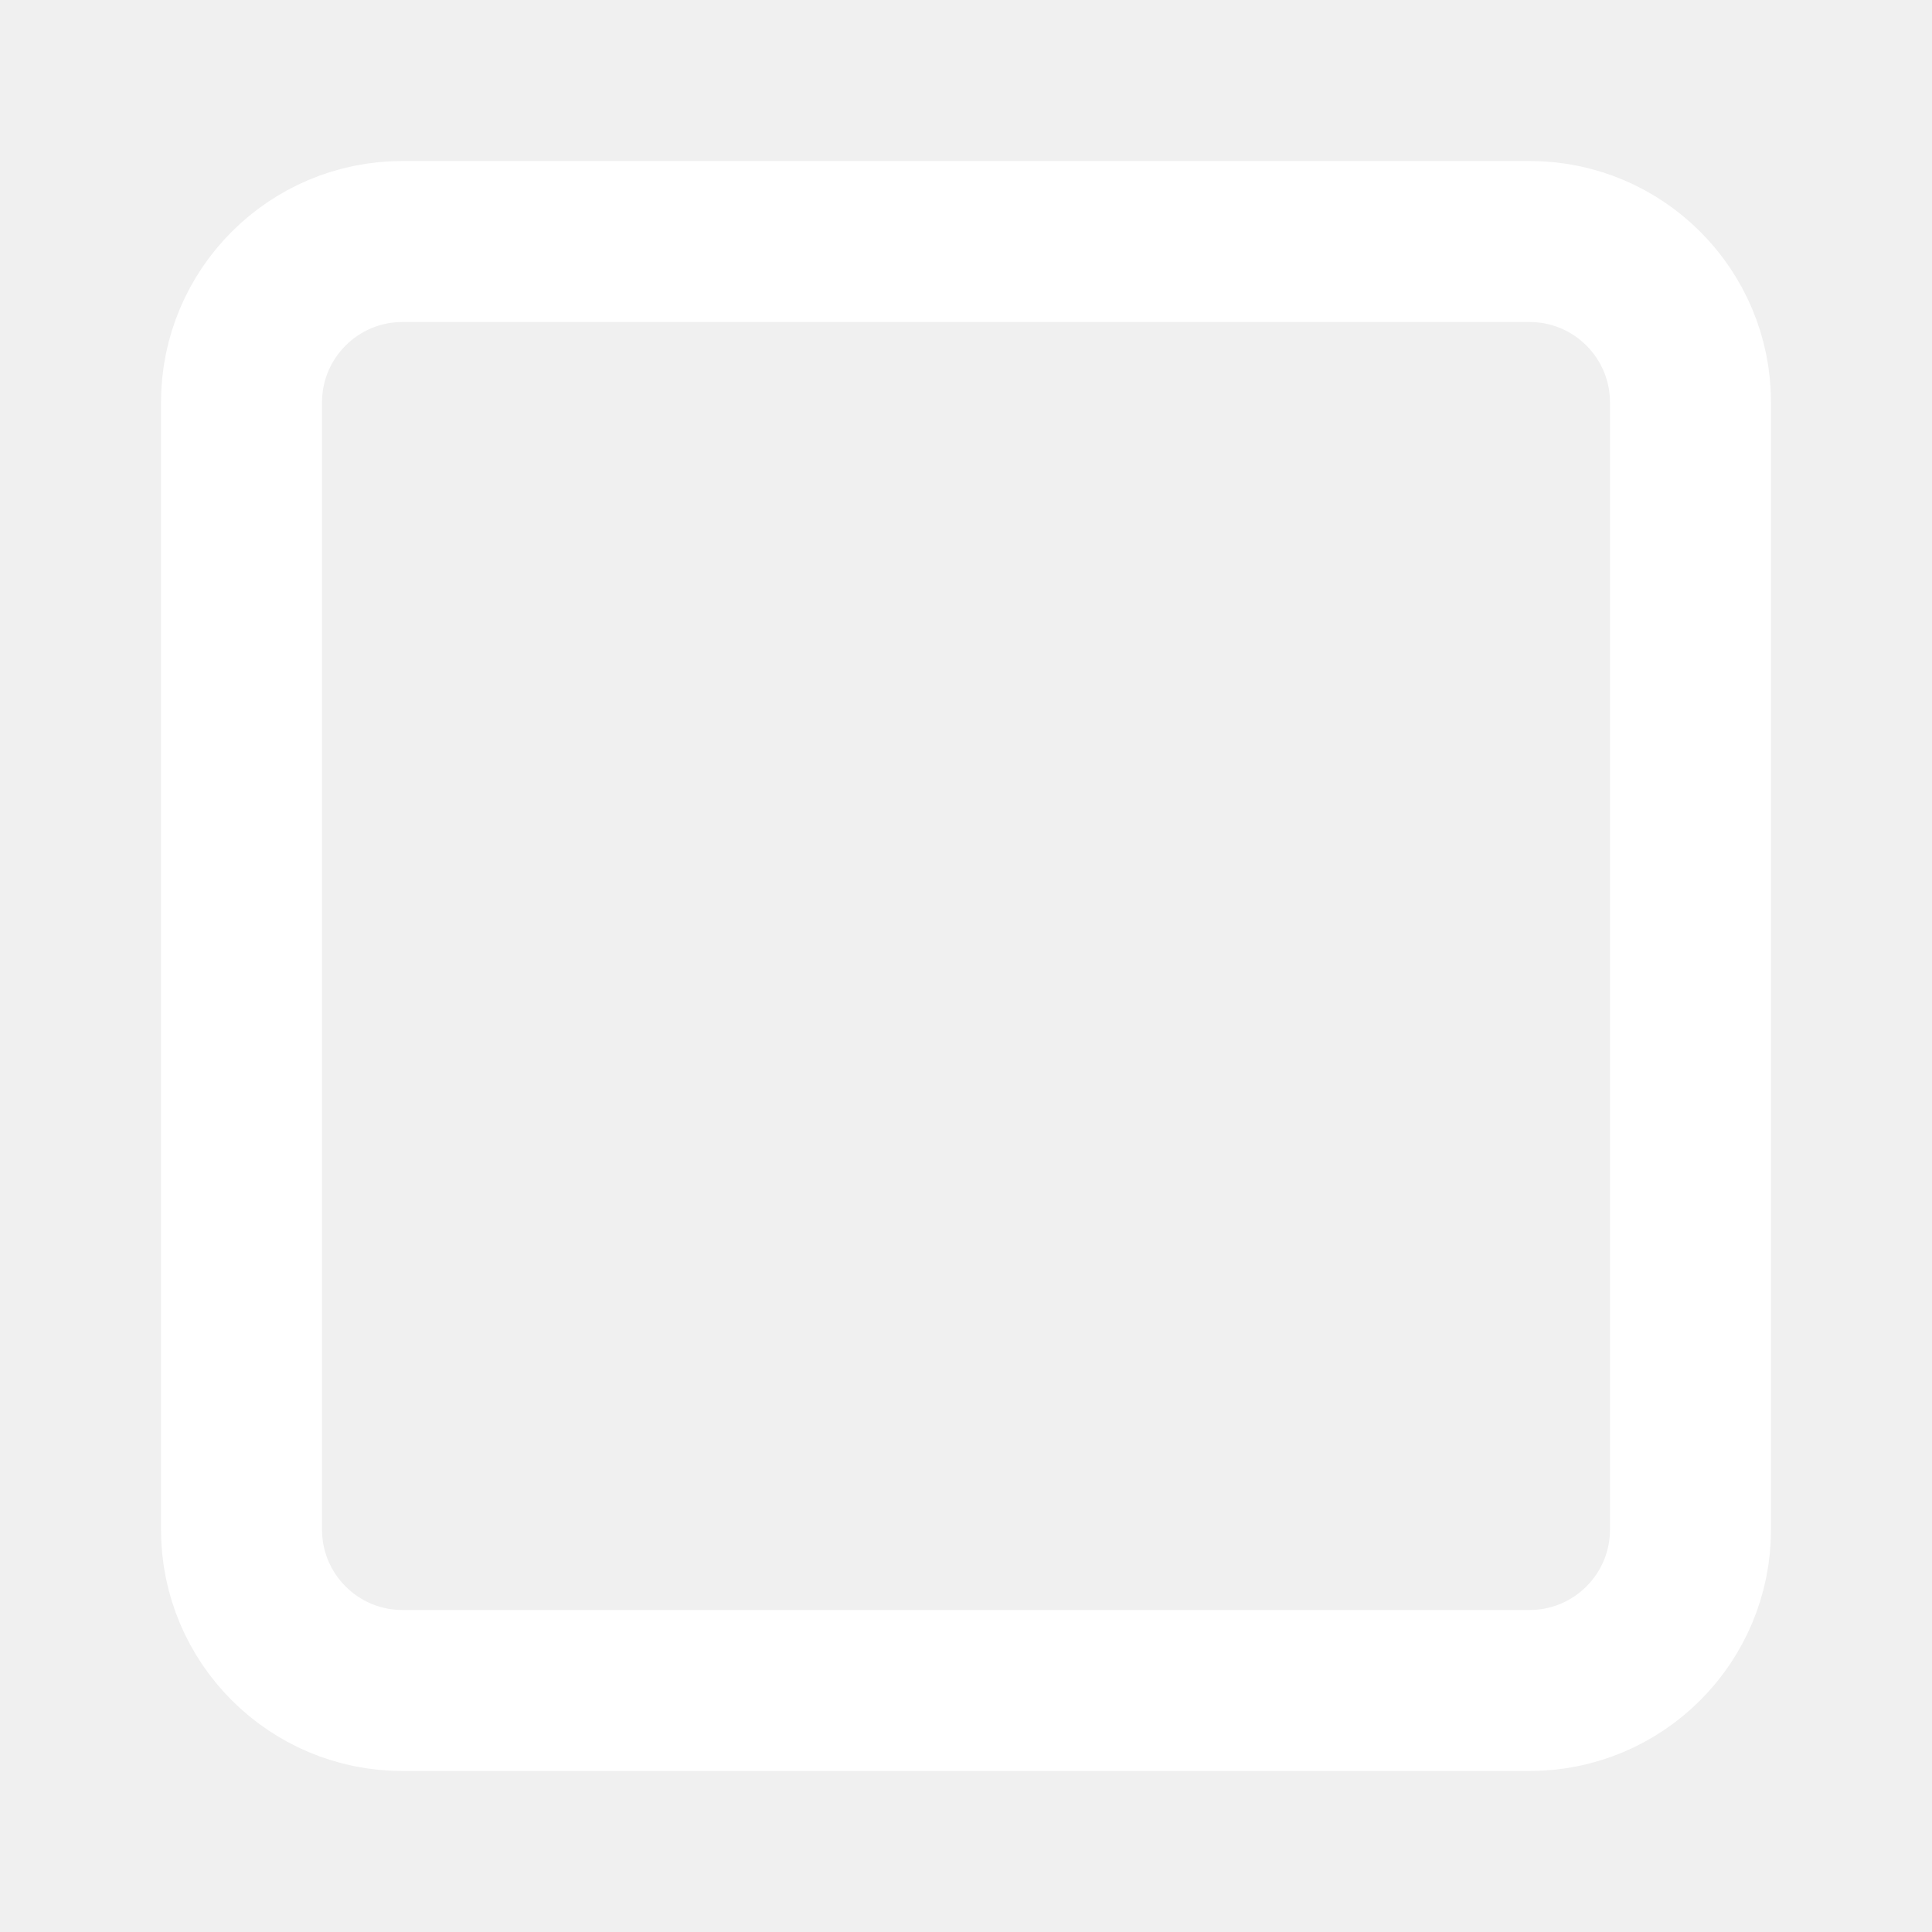
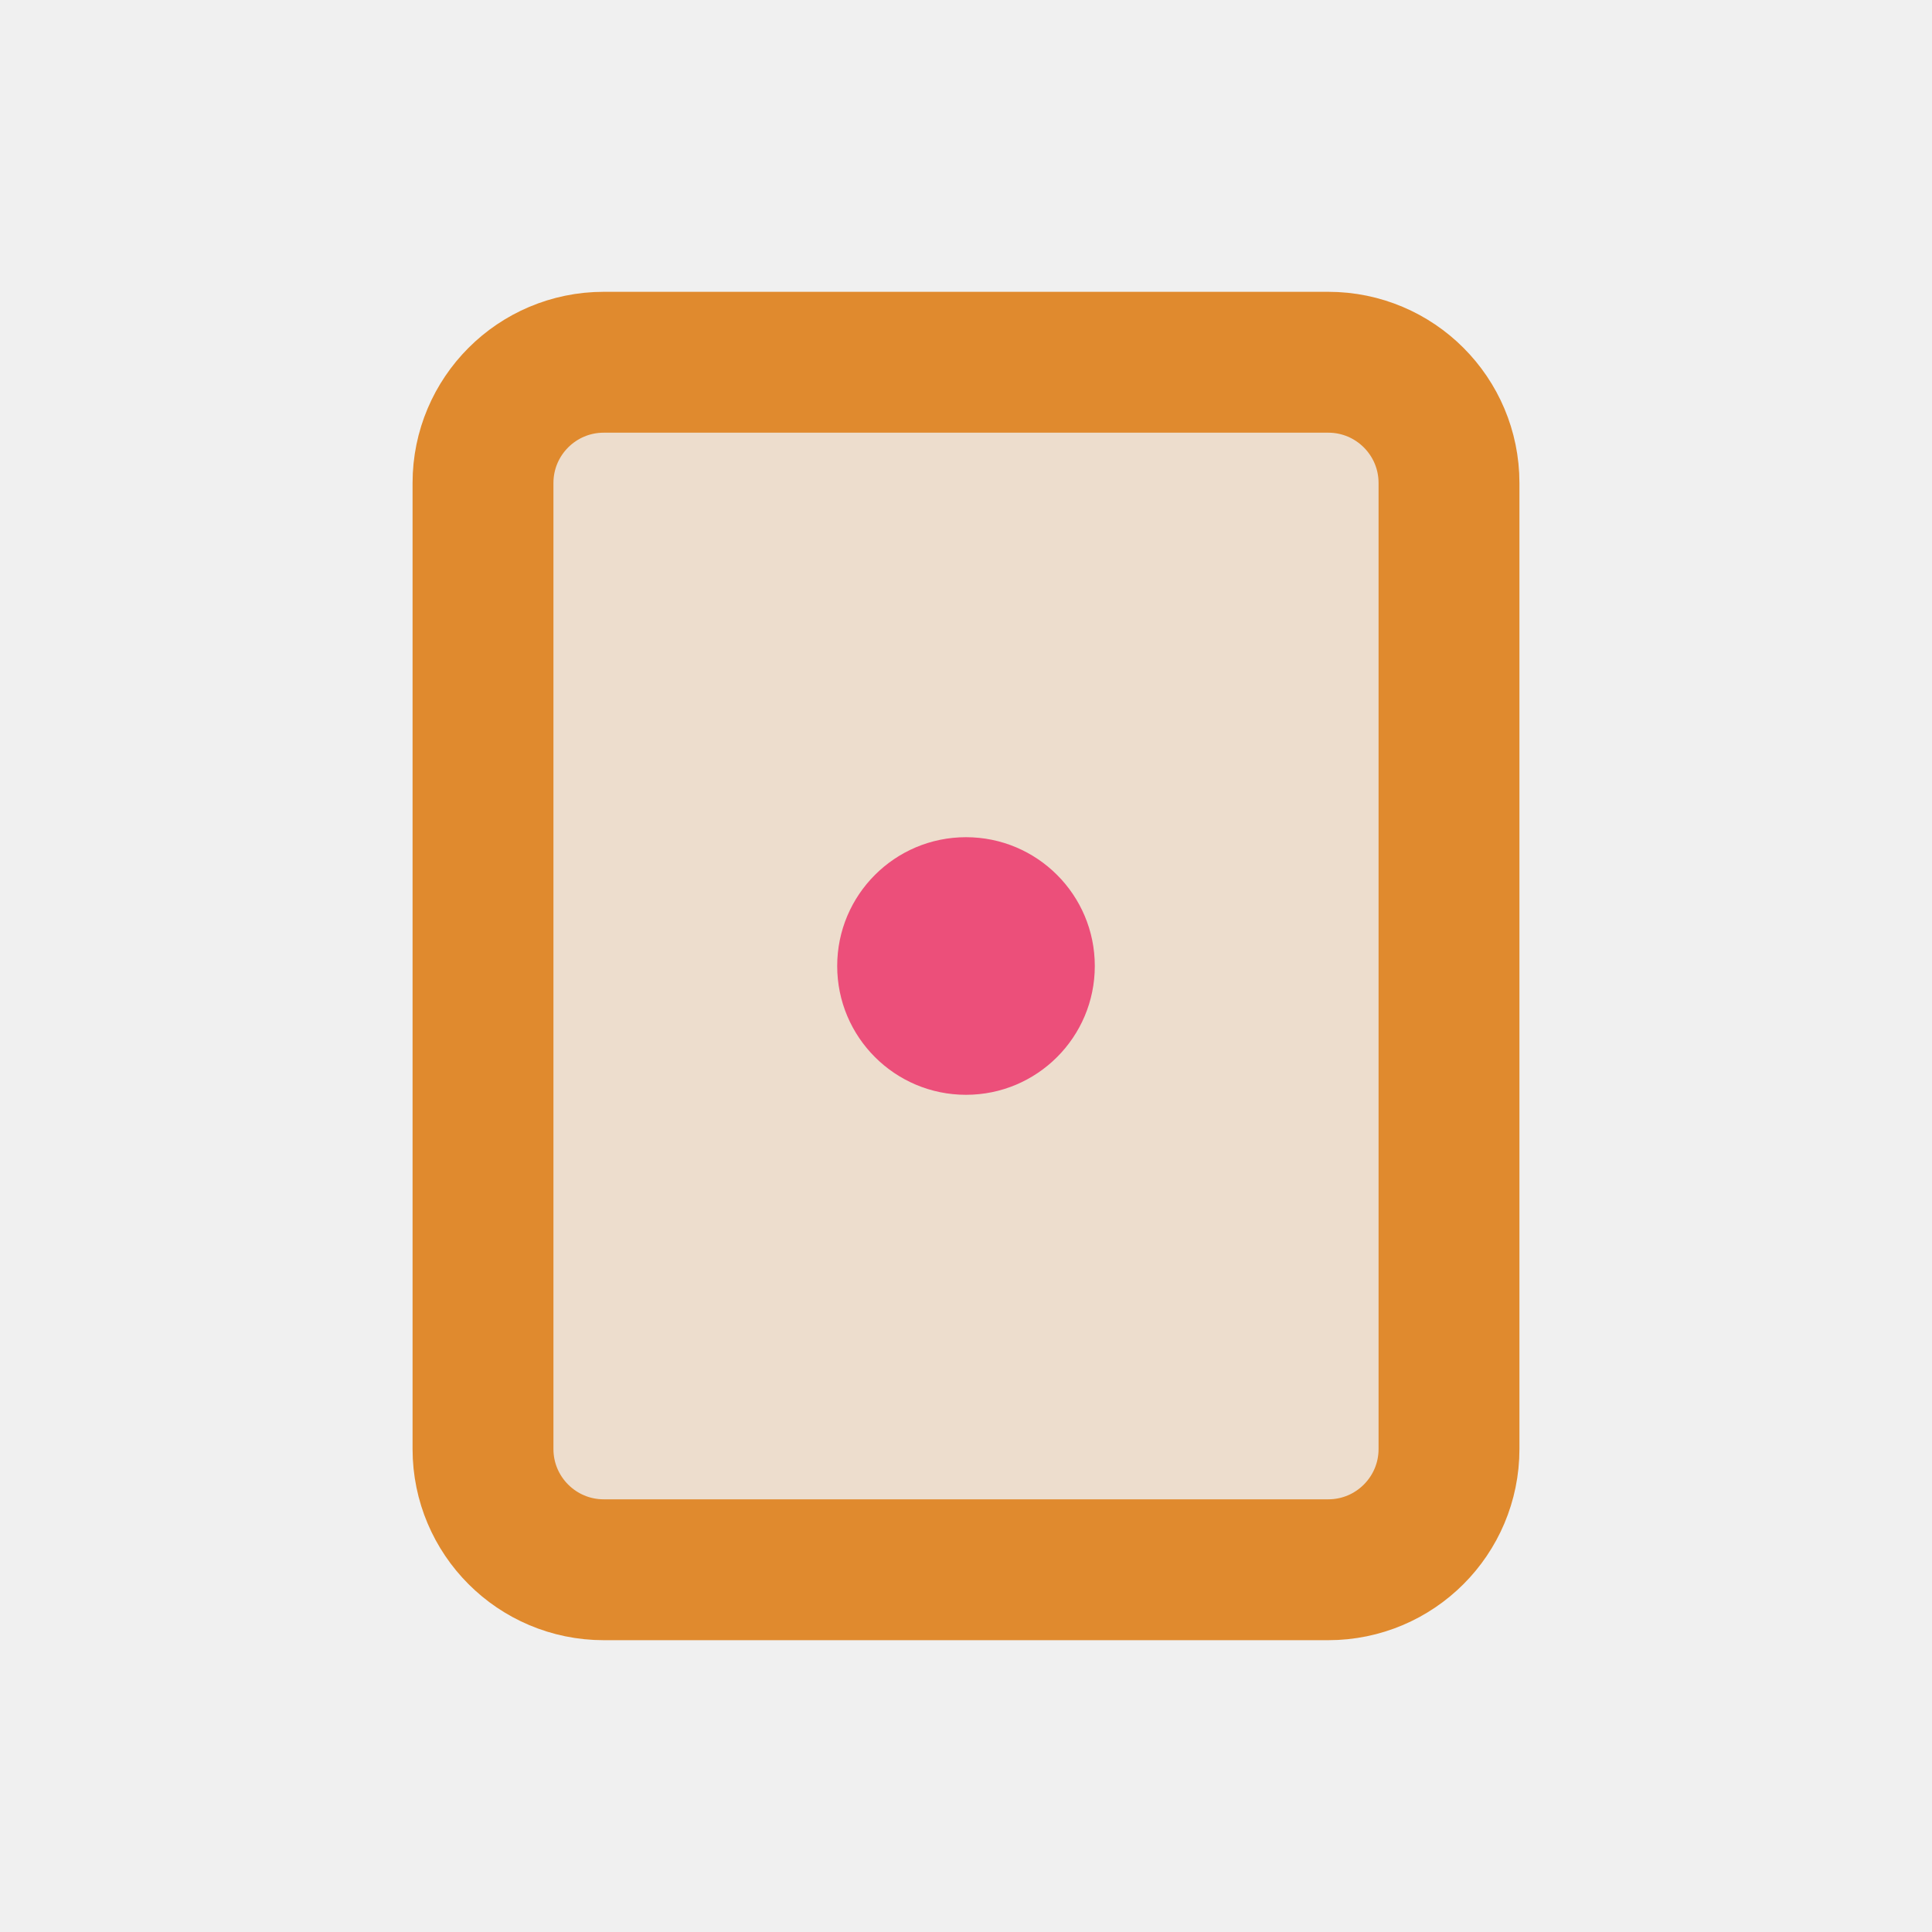
- <svg xmlns="http://www.w3.org/2000/svg" width="24" height="24" viewBox="0 0 24 24" fill="none" stroke="#fff" stroke-width="2" stroke-linecap="round" stroke-linejoin="round">
-   <rect width="18" height="18" x="3" y="3" rx="2" />
+ <svg xmlns="http://www.w3.org/2000/svg" viewBox="0 0 24 24" fill="none" stroke-linecap="round" stroke-linejoin="round" stroke-width="1.5">
+   <path d="M7.5 4.5H16.5A1.5 1.5 0 0 1 18 6V18A1.5 1.5 0 0 1 16.5 19.5H7.5A1.5 1.5 0 0 1 6 18V6A1.5 1.5 0 0 1 7.5 4.5Z" stroke="#e08a2e" stroke-width="1.75" fill="#e08a2e" fill-opacity="0.18" />
+   <circle cx="12" cy="12" r="1.6" fill="#ec4f7a" stroke="none" />
</svg>
